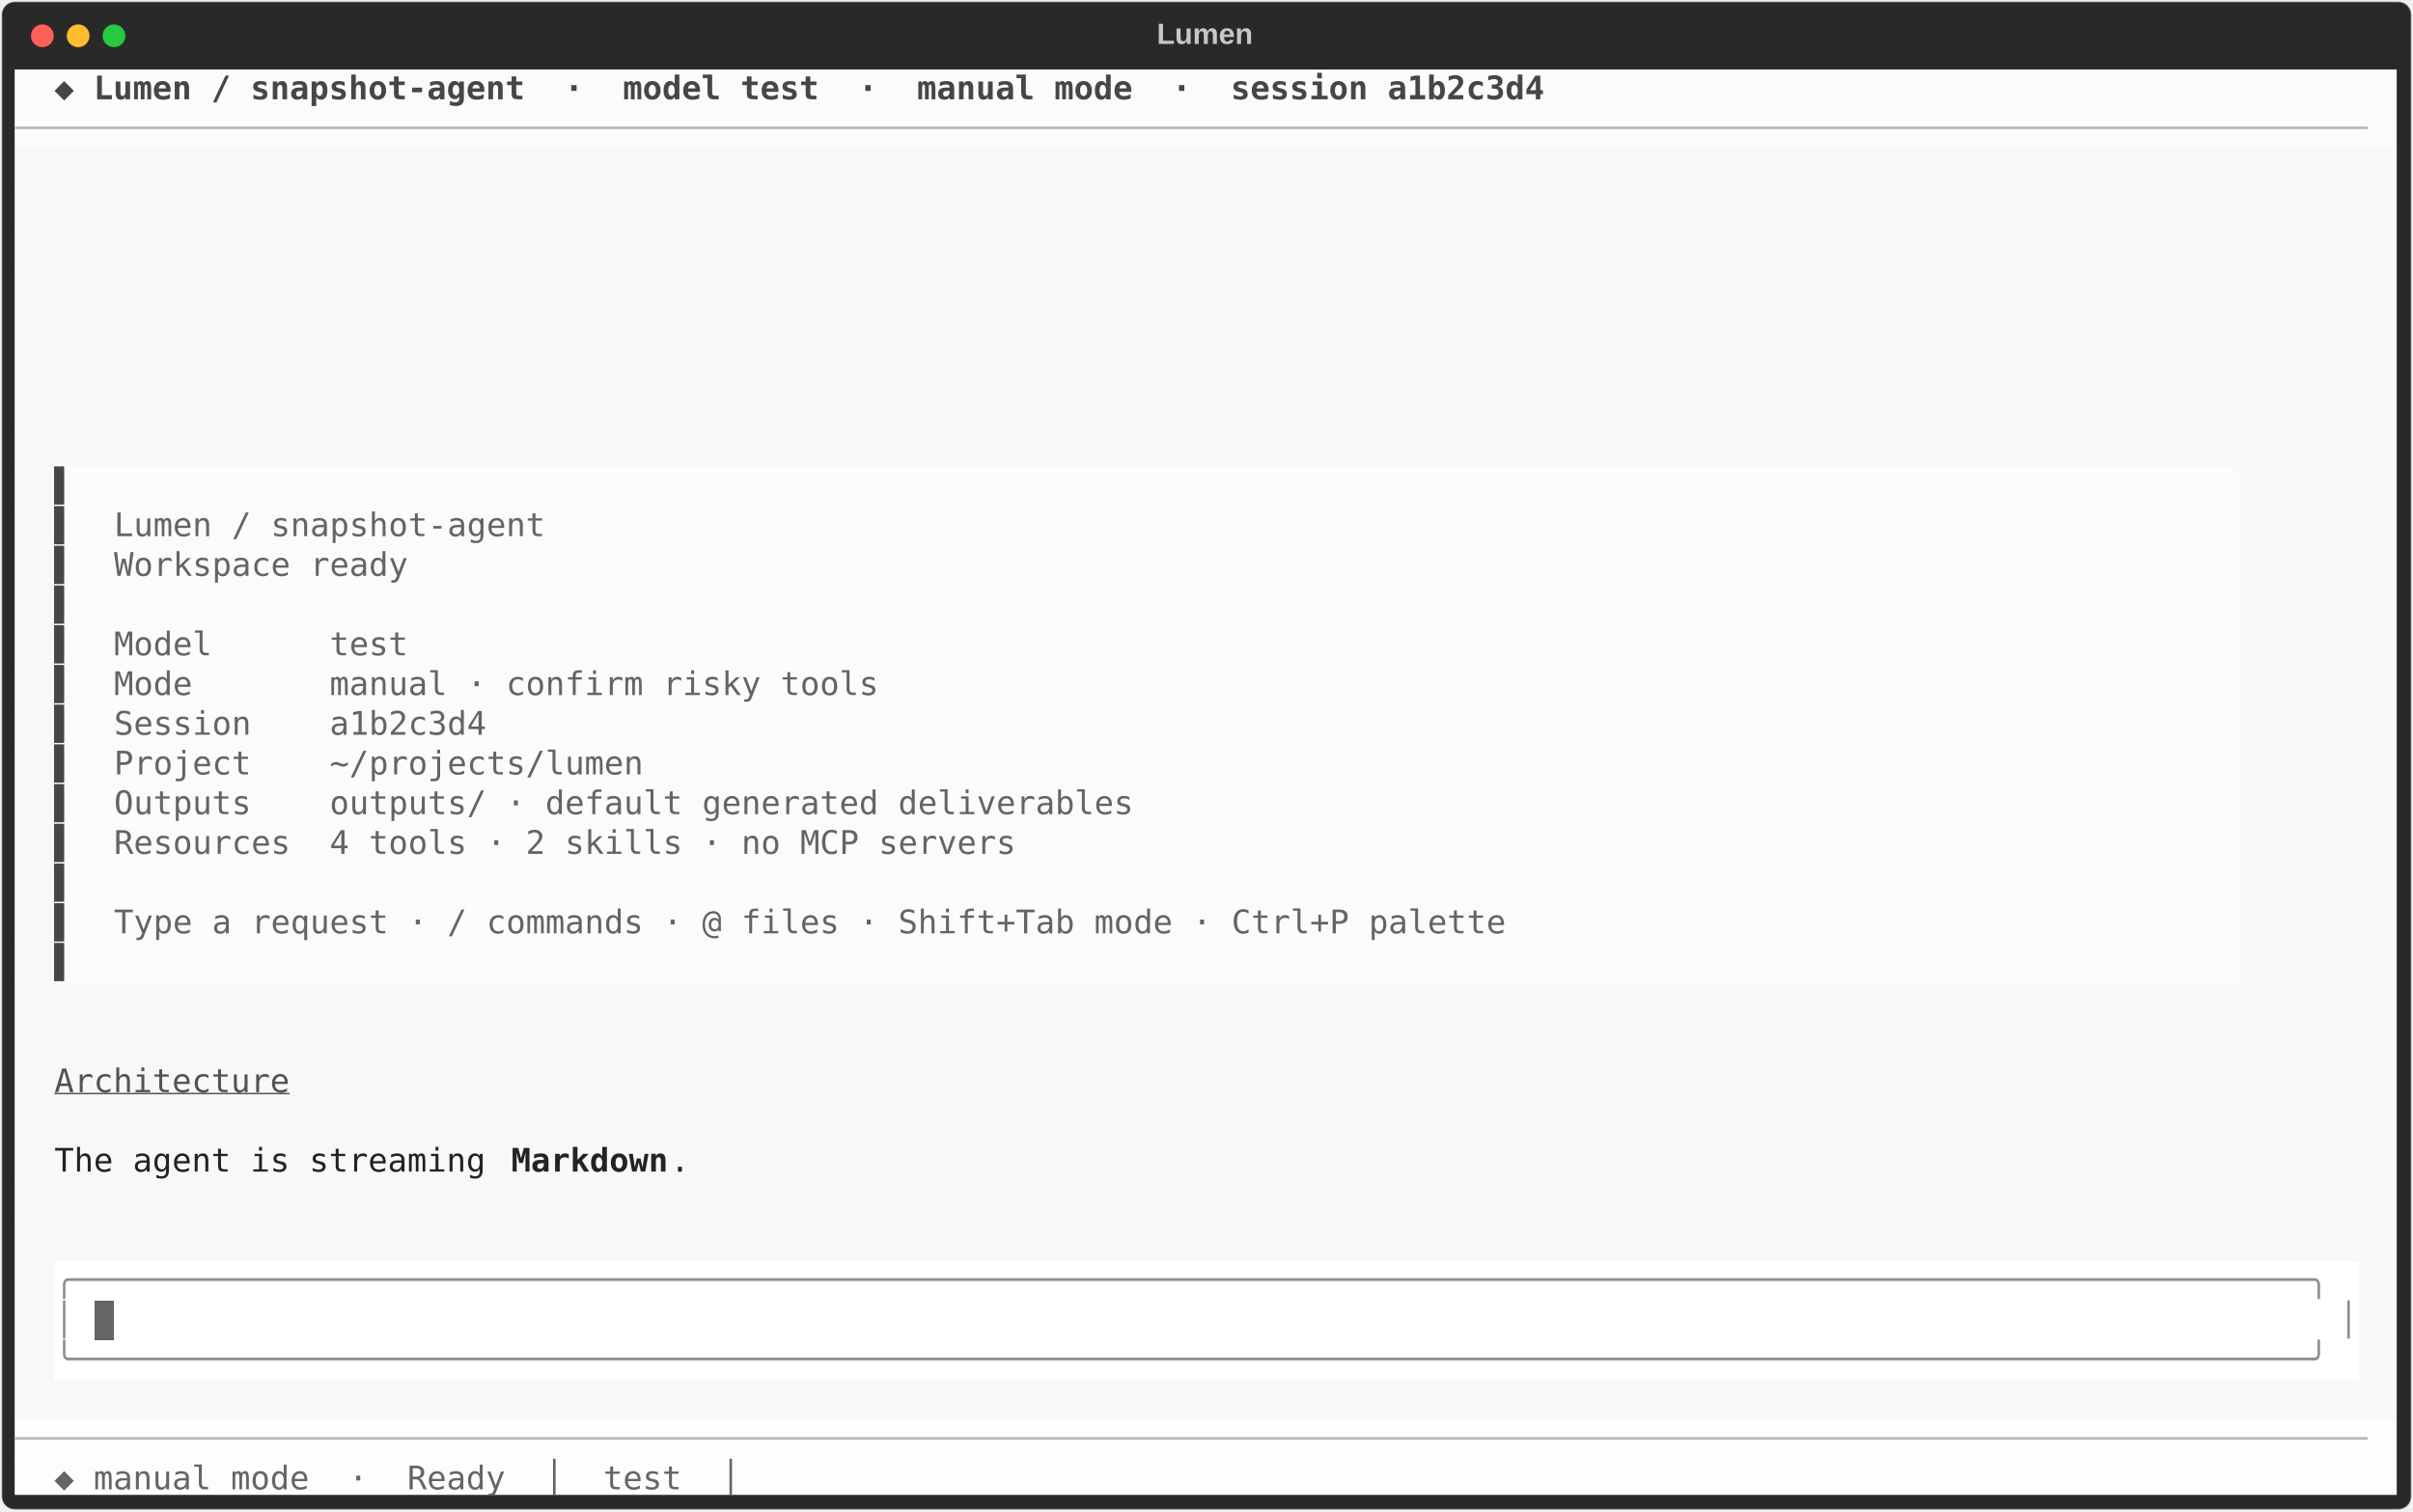
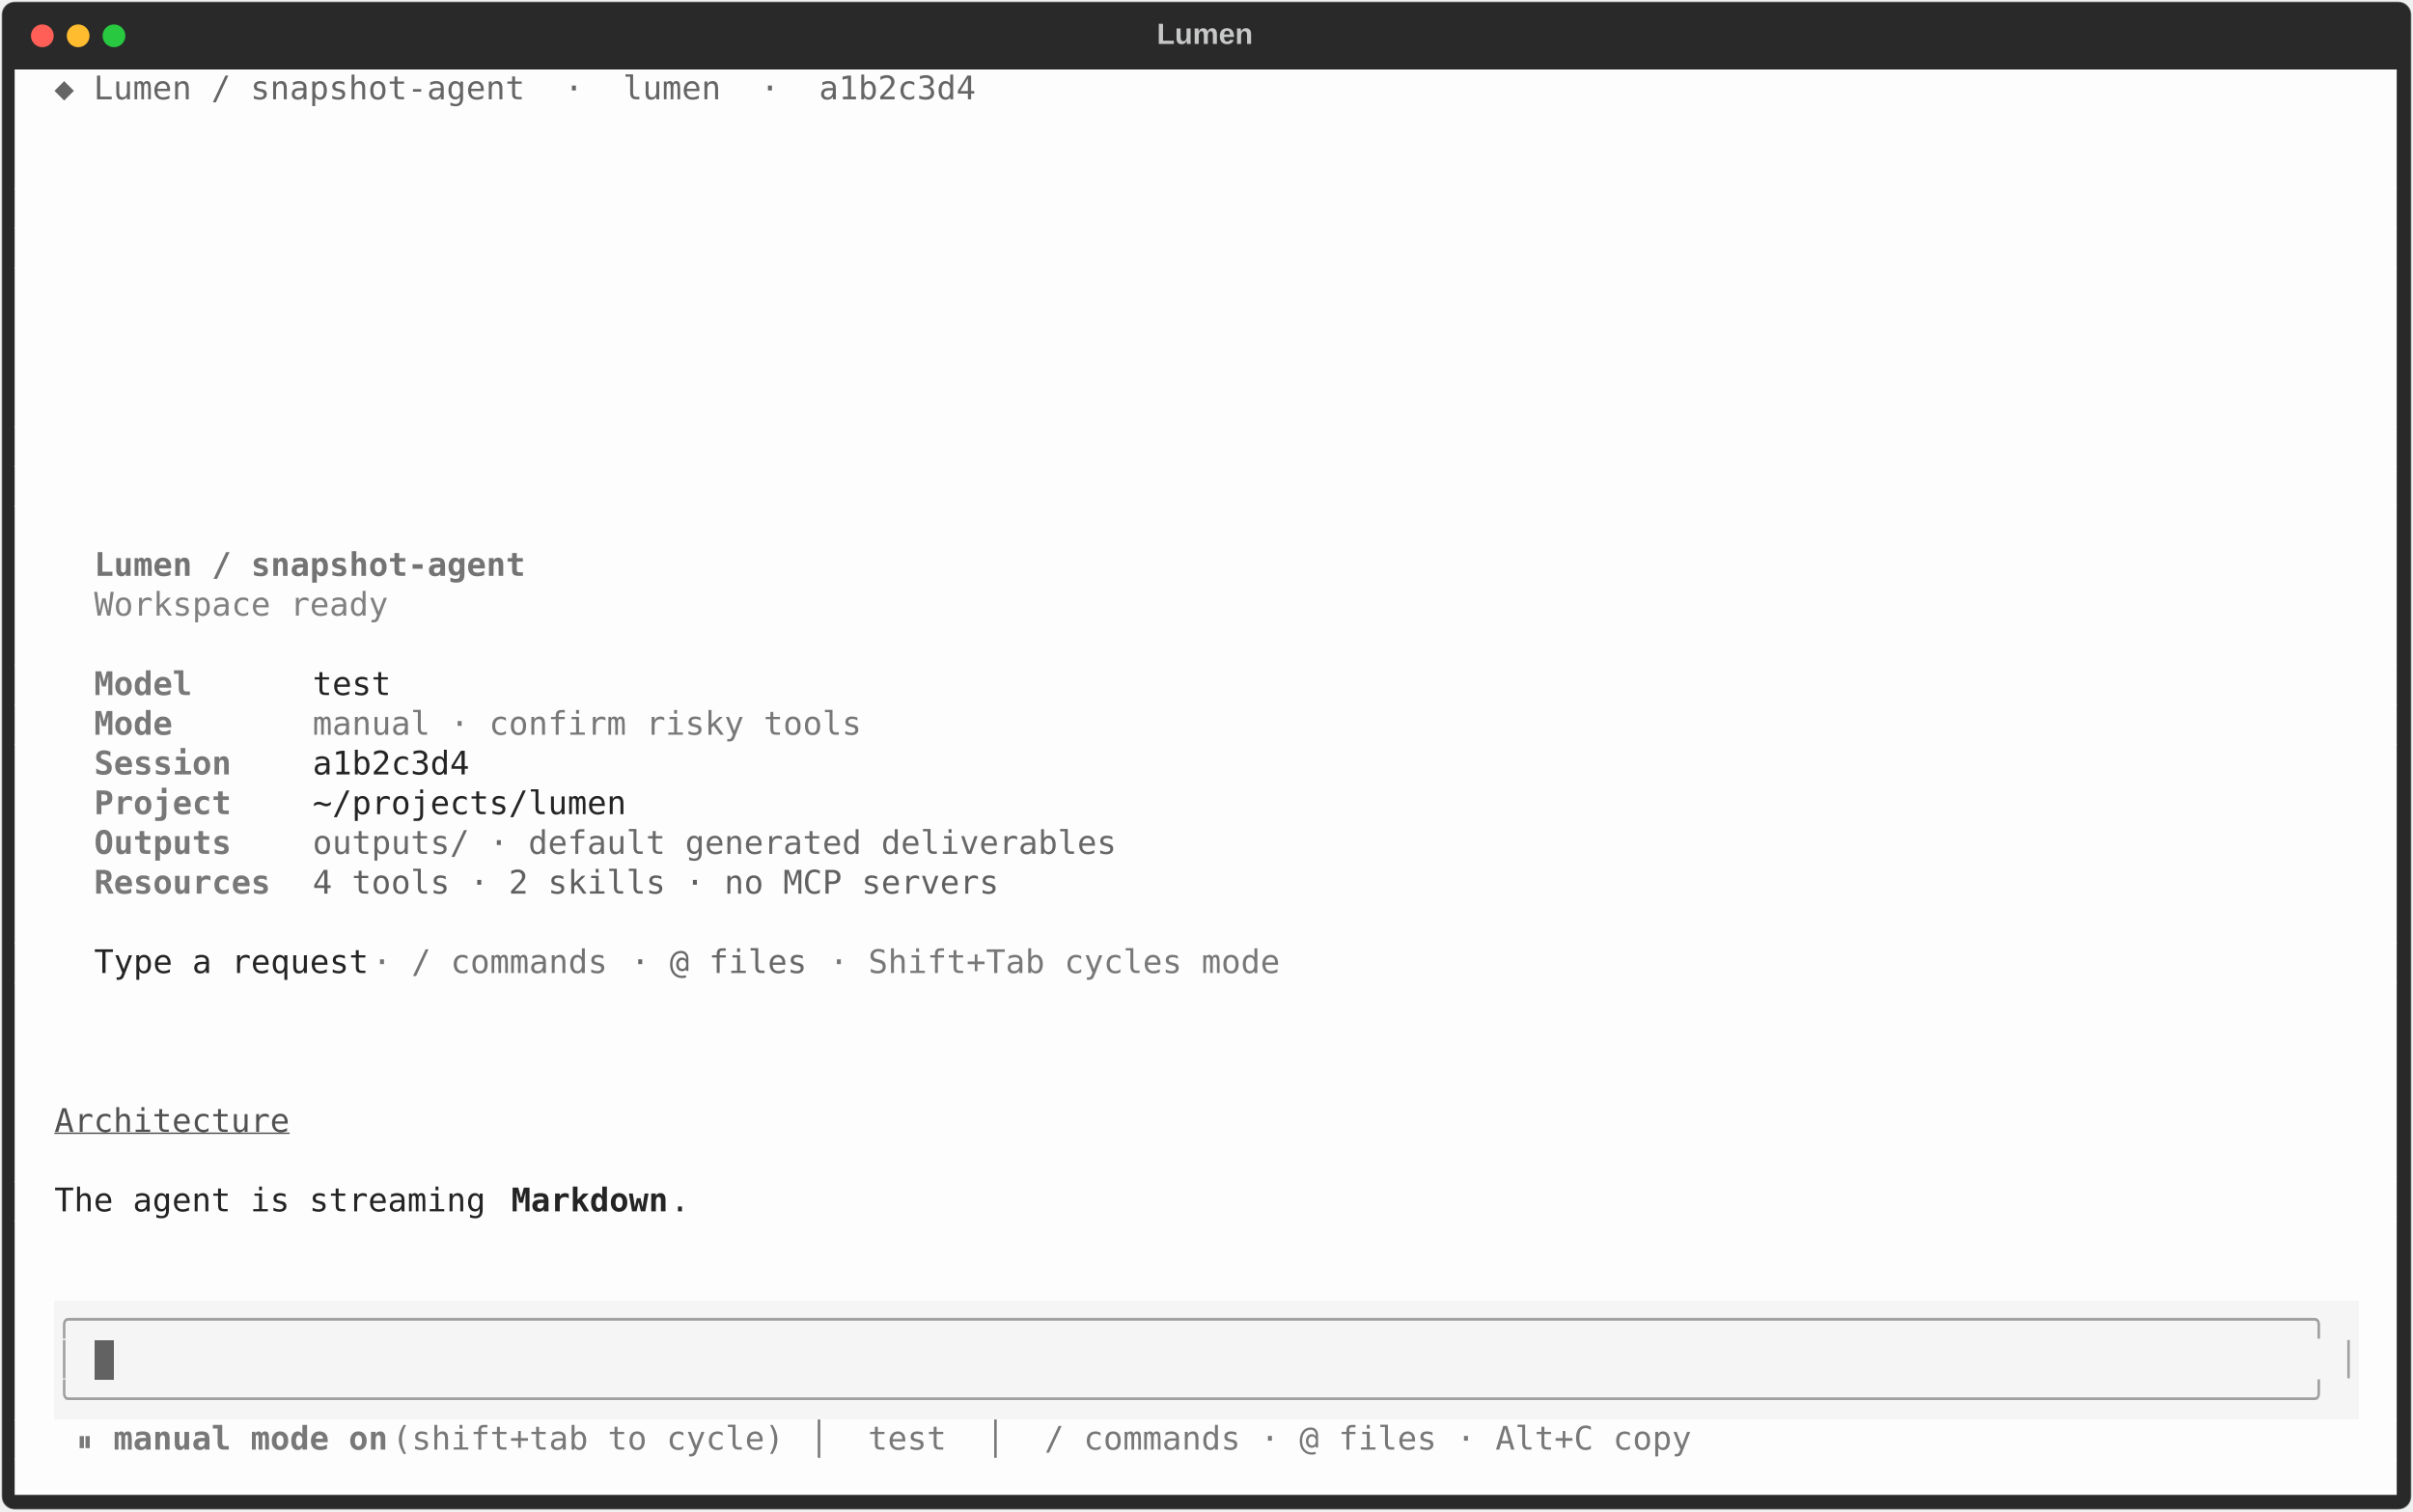
<svg xmlns="http://www.w3.org/2000/svg" class="rich-terminal" viewBox="0 0 1482 928.4">
  <style>

    @font-face {
        font-family: "Fira Code";
        src: local("FiraCode-Regular"),
                url("https://cdnjs.cloudflare.com/ajax/libs/firacode/6.2.0/woff2/FiraCode-Regular.woff2") format("woff2"),
                url("https://cdnjs.cloudflare.com/ajax/libs/firacode/6.2.0/woff/FiraCode-Regular.woff") format("woff");
        font-style: normal;
        font-weight: 400;
    }
    @font-face {
        font-family: "Fira Code";
        src: local("FiraCode-Bold"),
                url("https://cdnjs.cloudflare.com/ajax/libs/firacode/6.2.0/woff2/FiraCode-Bold.woff2") format("woff2"),
                url("https://cdnjs.cloudflare.com/ajax/libs/firacode/6.2.0/woff/FiraCode-Bold.woff") format("woff");
        font-style: bold;
        font-weight: 700;
    }

    .terminal-matrix {
        font-family: Fira Code, monospace;
        font-size: 20px;
        line-height: 24.4px;
        font-variant-east-asian: full-width;
    }

    .terminal-title {
        font-size: 18px;
        font-weight: bold;
        font-family: arial;
    }

    .terminal-r1 { fill: #c5c8c6 }
- .terminal-r2 { fill: #464646;font-weight: bold }
- .terminal-r3 { fill: #b9b9b9 }
- .terminal-r4 { fill: #464646 }
- .terminal-r5 { fill: #646464 }
- .terminal-r6 { fill: #525252;text-decoration: underline; }
- .terminal-r7 { fill: #232323 }
- .terminal-r8 { fill: #232323;font-weight: bold }
- .terminal-r9 { fill: #8d8d8d }
- .terminal-r10 { fill: #efefef }
- .terminal-r11 { fill: #212121 }
- .terminal-r12 { fill: #656565 }
+ .terminal-r2 { fill: #656565 }
+ .terminal-r3 { fill: #737373;font-weight: bold }
+ .terminal-r4 { fill: #808080 }
+ .terminal-r5 { fill: #787878;font-weight: bold }
+ .terminal-r6 { fill: #242424 }
+ .terminal-r7 { fill: #787878 }
+ .terminal-r8 { fill: #686868 }
+ .terminal-r9 { fill: #606060 }
+ .terminal-r10 { fill: #737373 }
+ .terminal-r11 { fill: #525252;text-decoration: underline; }
+ .terminal-r12 { fill: #242424;font-weight: bold }
+ .terminal-r13 { fill: #a0a0a0 }
+ .terminal-r14 { fill: #efefef }
+ .terminal-r15 { fill: #1f1f1f }
    </style>
  <defs>
    <clipPath id="terminal-clip-terminal">
      <rect x="0" y="0" width="1463.0" height="877.4" />
    </clipPath>
    <clipPath id="terminal-line-0">
      <rect x="0" y="1.5" width="1464" height="24.65" />
    </clipPath>
    <clipPath id="terminal-line-1">
      <rect x="0" y="25.9" width="1464" height="24.65" />
    </clipPath>
    <clipPath id="terminal-line-2">
      <rect x="0" y="50.3" width="1464" height="24.65" />
    </clipPath>
    <clipPath id="terminal-line-3">
      <rect x="0" y="74.7" width="1464" height="24.65" />
    </clipPath>
    <clipPath id="terminal-line-4">
      <rect x="0" y="99.1" width="1464" height="24.65" />
    </clipPath>
    <clipPath id="terminal-line-5">
      <rect x="0" y="123.5" width="1464" height="24.65" />
    </clipPath>
    <clipPath id="terminal-line-6">
      <rect x="0" y="147.9" width="1464" height="24.65" />
    </clipPath>
    <clipPath id="terminal-line-7">
      <rect x="0" y="172.3" width="1464" height="24.65" />
    </clipPath>
    <clipPath id="terminal-line-8">
      <rect x="0" y="196.7" width="1464" height="24.65" />
    </clipPath>
    <clipPath id="terminal-line-9">
      <rect x="0" y="221.1" width="1464" height="24.65" />
    </clipPath>
    <clipPath id="terminal-line-10">
      <rect x="0" y="245.5" width="1464" height="24.65" />
    </clipPath>
    <clipPath id="terminal-line-11">
      <rect x="0" y="269.9" width="1464" height="24.65" />
    </clipPath>
    <clipPath id="terminal-line-12">
      <rect x="0" y="294.3" width="1464" height="24.65" />
    </clipPath>
    <clipPath id="terminal-line-13">
      <rect x="0" y="318.7" width="1464" height="24.65" />
    </clipPath>
    <clipPath id="terminal-line-14">
      <rect x="0" y="343.1" width="1464" height="24.65" />
    </clipPath>
    <clipPath id="terminal-line-15">
      <rect x="0" y="367.5" width="1464" height="24.65" />
    </clipPath>
    <clipPath id="terminal-line-16">
      <rect x="0" y="391.9" width="1464" height="24.65" />
    </clipPath>
    <clipPath id="terminal-line-17">
      <rect x="0" y="416.3" width="1464" height="24.65" />
    </clipPath>
    <clipPath id="terminal-line-18">
      <rect x="0" y="440.7" width="1464" height="24.65" />
    </clipPath>
    <clipPath id="terminal-line-19">
      <rect x="0" y="465.1" width="1464" height="24.65" />
    </clipPath>
    <clipPath id="terminal-line-20">
      <rect x="0" y="489.5" width="1464" height="24.65" />
    </clipPath>
    <clipPath id="terminal-line-21">
      <rect x="0" y="513.9" width="1464" height="24.65" />
    </clipPath>
    <clipPath id="terminal-line-22">
      <rect x="0" y="538.3" width="1464" height="24.65" />
    </clipPath>
    <clipPath id="terminal-line-23">
      <rect x="0" y="562.7" width="1464" height="24.65" />
    </clipPath>
    <clipPath id="terminal-line-24">
      <rect x="0" y="587.1" width="1464" height="24.65" />
    </clipPath>
    <clipPath id="terminal-line-25">
      <rect x="0" y="611.5" width="1464" height="24.65" />
    </clipPath>
    <clipPath id="terminal-line-26">
      <rect x="0" y="635.9" width="1464" height="24.65" />
    </clipPath>
    <clipPath id="terminal-line-27">
      <rect x="0" y="660.3" width="1464" height="24.65" />
    </clipPath>
    <clipPath id="terminal-line-28">
      <rect x="0" y="684.7" width="1464" height="24.65" />
    </clipPath>
    <clipPath id="terminal-line-29">
      <rect x="0" y="709.1" width="1464" height="24.65" />
    </clipPath>
    <clipPath id="terminal-line-30">
      <rect x="0" y="733.5" width="1464" height="24.65" />
    </clipPath>
    <clipPath id="terminal-line-31">
      <rect x="0" y="757.9" width="1464" height="24.65" />
    </clipPath>
    <clipPath id="terminal-line-32">
      <rect x="0" y="782.3" width="1464" height="24.65" />
    </clipPath>
    <clipPath id="terminal-line-33">
      <rect x="0" y="806.7" width="1464" height="24.65" />
    </clipPath>
    <clipPath id="terminal-line-34">
      <rect x="0" y="831.1" width="1464" height="24.65" />
    </clipPath>
  </defs>
  <rect fill="#292929" stroke="rgba(255,255,255,0.35)" stroke-width="1" x="1" y="1" width="1480" height="926.4" rx="8" />
  <text class="terminal-title" fill="#c5c8c6" text-anchor="middle" x="740" y="27">Lumen</text>
  <g transform="translate(26,22)">
    <circle cx="0" cy="0" r="7" fill="#ff5f57" />
    <circle cx="22" cy="0" r="7" fill="#febc2e" />
    <circle cx="44" cy="0" r="7" fill="#28c840" />
  </g>
  <g transform="translate(9, 41)" clip-path="url(#terminal-clip-terminal)">
-     <rect fill="#fbfbfb" x="0" y="1.5" width="24.4" height="24.65" shape-rendering="crispEdges" />
-     <rect fill="#fbfbfb" x="24.4" y="1.5" width="927.2" height="24.65" shape-rendering="crispEdges" />
-     <rect fill="#fbfbfb" x="951.6" y="1.5" width="512.4" height="24.65" shape-rendering="crispEdges" />
-     <rect fill="#fbfbfb" x="0" y="25.9" width="1464" height="24.65" shape-rendering="crispEdges" />
-     <rect fill="#f8f8f8" x="0" y="50.3" width="1464" height="24.65" shape-rendering="crispEdges" />
-     <rect fill="#f8f8f8" x="0" y="74.7" width="1464" height="24.65" shape-rendering="crispEdges" />
-     <rect fill="#f8f8f8" x="0" y="99.1" width="1464" height="24.65" shape-rendering="crispEdges" />
-     <rect fill="#f8f8f8" x="0" y="123.5" width="1464" height="24.65" shape-rendering="crispEdges" />
-     <rect fill="#f8f8f8" x="0" y="147.9" width="1464" height="24.65" shape-rendering="crispEdges" />
-     <rect fill="#f8f8f8" x="0" y="172.3" width="1464" height="24.65" shape-rendering="crispEdges" />
-     <rect fill="#f8f8f8" x="0" y="196.7" width="1464" height="24.65" shape-rendering="crispEdges" />
-     <rect fill="#f8f8f8" x="0" y="221.1" width="1464" height="24.65" shape-rendering="crispEdges" />
-     <rect fill="#f8f8f8" x="0" y="245.5" width="24.4" height="24.65" shape-rendering="crispEdges" />
-     <rect fill="#fbfbfb" x="24.4" y="245.5" width="12.2" height="24.65" shape-rendering="crispEdges" />
-     <rect fill="#fbfbfb" x="36.6" y="245.5" width="1329.8" height="24.65" shape-rendering="crispEdges" />
-     <rect fill="#f8f8f8" x="1366.4" y="245.5" width="97.6" height="24.65" shape-rendering="crispEdges" />
-     <rect fill="#f8f8f8" x="0" y="269.9" width="24.4" height="24.65" shape-rendering="crispEdges" />
-     <rect fill="#fbfbfb" x="24.4" y="269.9" width="12.2" height="24.65" shape-rendering="crispEdges" />
-     <rect fill="#fbfbfb" x="36.6" y="269.9" width="24.4" height="24.65" shape-rendering="crispEdges" />
-     <rect fill="#fbfbfb" x="61" y="269.9" width="268.4" height="24.65" shape-rendering="crispEdges" />
-     <rect fill="#fbfbfb" x="329.4" y="269.9" width="1037" height="24.65" shape-rendering="crispEdges" />
-     <rect fill="#f8f8f8" x="1366.4" y="269.9" width="97.6" height="24.65" shape-rendering="crispEdges" />
-     <rect fill="#f8f8f8" x="0" y="294.3" width="24.4" height="24.65" shape-rendering="crispEdges" />
-     <rect fill="#fbfbfb" x="24.4" y="294.3" width="12.2" height="24.65" shape-rendering="crispEdges" />
-     <rect fill="#fbfbfb" x="36.6" y="294.3" width="24.4" height="24.65" shape-rendering="crispEdges" />
-     <rect fill="#fbfbfb" x="61" y="294.3" width="183" height="24.65" shape-rendering="crispEdges" />
-     <rect fill="#fbfbfb" x="244" y="294.3" width="1122.4" height="24.65" shape-rendering="crispEdges" />
-     <rect fill="#f8f8f8" x="1366.4" y="294.3" width="97.6" height="24.65" shape-rendering="crispEdges" />
-     <rect fill="#f8f8f8" x="0" y="318.7" width="24.4" height="24.65" shape-rendering="crispEdges" />
-     <rect fill="#fbfbfb" x="24.4" y="318.7" width="12.2" height="24.65" shape-rendering="crispEdges" />
-     <rect fill="#fbfbfb" x="36.6" y="318.7" width="24.4" height="24.65" shape-rendering="crispEdges" />
-     <rect fill="#fbfbfb" x="61" y="318.7" width="0" height="24.65" shape-rendering="crispEdges" />
-     <rect fill="#fbfbfb" x="61" y="318.7" width="1305.4" height="24.65" shape-rendering="crispEdges" />
-     <rect fill="#f8f8f8" x="1366.4" y="318.7" width="97.6" height="24.65" shape-rendering="crispEdges" />
-     <rect fill="#f8f8f8" x="0" y="343.1" width="24.4" height="24.65" shape-rendering="crispEdges" />
-     <rect fill="#fbfbfb" x="24.4" y="343.1" width="12.2" height="24.65" shape-rendering="crispEdges" />
-     <rect fill="#fbfbfb" x="36.6" y="343.1" width="24.4" height="24.65" shape-rendering="crispEdges" />
-     <rect fill="#fbfbfb" x="61" y="343.1" width="183" height="24.65" shape-rendering="crispEdges" />
-     <rect fill="#fbfbfb" x="244" y="343.1" width="1122.4" height="24.65" shape-rendering="crispEdges" />
-     <rect fill="#f8f8f8" x="1366.4" y="343.1" width="97.6" height="24.65" shape-rendering="crispEdges" />
-     <rect fill="#f8f8f8" x="0" y="367.5" width="24.4" height="24.65" shape-rendering="crispEdges" />
-     <rect fill="#fbfbfb" x="24.4" y="367.5" width="12.2" height="24.65" shape-rendering="crispEdges" />
-     <rect fill="#fbfbfb" x="36.6" y="367.5" width="24.4" height="24.65" shape-rendering="crispEdges" />
-     <rect fill="#fbfbfb" x="61" y="367.5" width="475.8" height="24.65" shape-rendering="crispEdges" />
-     <rect fill="#fbfbfb" x="536.8" y="367.5" width="829.6" height="24.65" shape-rendering="crispEdges" />
-     <rect fill="#f8f8f8" x="1366.4" y="367.5" width="97.6" height="24.65" shape-rendering="crispEdges" />
-     <rect fill="#f8f8f8" x="0" y="391.9" width="24.4" height="24.65" shape-rendering="crispEdges" />
-     <rect fill="#fbfbfb" x="24.4" y="391.9" width="12.2" height="24.65" shape-rendering="crispEdges" />
-     <rect fill="#fbfbfb" x="36.6" y="391.9" width="24.4" height="24.65" shape-rendering="crispEdges" />
-     <rect fill="#fbfbfb" x="61" y="391.9" width="231.8" height="24.65" shape-rendering="crispEdges" />
-     <rect fill="#fbfbfb" x="292.8" y="391.9" width="1073.6" height="24.65" shape-rendering="crispEdges" />
-     <rect fill="#f8f8f8" x="1366.4" y="391.9" width="97.6" height="24.65" shape-rendering="crispEdges" />
-     <rect fill="#f8f8f8" x="0" y="416.3" width="24.4" height="24.65" shape-rendering="crispEdges" />
-     <rect fill="#fbfbfb" x="24.4" y="416.3" width="12.2" height="24.65" shape-rendering="crispEdges" />
-     <rect fill="#fbfbfb" x="36.6" y="416.3" width="24.4" height="24.65" shape-rendering="crispEdges" />
-     <rect fill="#fbfbfb" x="61" y="416.3" width="329.4" height="24.65" shape-rendering="crispEdges" />
-     <rect fill="#fbfbfb" x="390.4" y="416.3" width="976" height="24.65" shape-rendering="crispEdges" />
-     <rect fill="#f8f8f8" x="1366.4" y="416.3" width="97.6" height="24.65" shape-rendering="crispEdges" />
-     <rect fill="#f8f8f8" x="0" y="440.7" width="24.4" height="24.65" shape-rendering="crispEdges" />
-     <rect fill="#fbfbfb" x="24.4" y="440.7" width="12.2" height="24.65" shape-rendering="crispEdges" />
-     <rect fill="#fbfbfb" x="36.6" y="440.7" width="24.4" height="24.65" shape-rendering="crispEdges" />
-     <rect fill="#fbfbfb" x="61" y="440.7" width="634.4" height="24.65" shape-rendering="crispEdges" />
-     <rect fill="#fbfbfb" x="695.4" y="440.7" width="671" height="24.65" shape-rendering="crispEdges" />
-     <rect fill="#f8f8f8" x="1366.4" y="440.7" width="97.6" height="24.65" shape-rendering="crispEdges" />
-     <rect fill="#f8f8f8" x="0" y="465.1" width="24.4" height="24.65" shape-rendering="crispEdges" />
-     <rect fill="#fbfbfb" x="24.4" y="465.1" width="12.2" height="24.65" shape-rendering="crispEdges" />
-     <rect fill="#fbfbfb" x="36.6" y="465.1" width="24.4" height="24.65" shape-rendering="crispEdges" />
-     <rect fill="#fbfbfb" x="61" y="465.1" width="561.2" height="24.65" shape-rendering="crispEdges" />
-     <rect fill="#fbfbfb" x="622.2" y="465.1" width="744.2" height="24.65" shape-rendering="crispEdges" />
-     <rect fill="#f8f8f8" x="1366.4" y="465.1" width="97.6" height="24.65" shape-rendering="crispEdges" />
-     <rect fill="#f8f8f8" x="0" y="489.5" width="24.4" height="24.65" shape-rendering="crispEdges" />
-     <rect fill="#fbfbfb" x="24.4" y="489.5" width="12.2" height="24.65" shape-rendering="crispEdges" />
-     <rect fill="#fbfbfb" x="36.6" y="489.5" width="24.4" height="24.65" shape-rendering="crispEdges" />
-     <rect fill="#fbfbfb" x="61" y="489.5" width="0" height="24.65" shape-rendering="crispEdges" />
-     <rect fill="#fbfbfb" x="61" y="489.5" width="1305.4" height="24.65" shape-rendering="crispEdges" />
-     <rect fill="#f8f8f8" x="1366.4" y="489.5" width="97.6" height="24.65" shape-rendering="crispEdges" />
-     <rect fill="#f8f8f8" x="0" y="513.9" width="24.4" height="24.65" shape-rendering="crispEdges" />
-     <rect fill="#fbfbfb" x="24.4" y="513.9" width="12.2" height="24.65" shape-rendering="crispEdges" />
-     <rect fill="#fbfbfb" x="36.6" y="513.9" width="24.4" height="24.65" shape-rendering="crispEdges" />
-     <rect fill="#fbfbfb" x="61" y="513.9" width="866.2" height="24.65" shape-rendering="crispEdges" />
-     <rect fill="#fbfbfb" x="927.2" y="513.9" width="439.2" height="24.65" shape-rendering="crispEdges" />
-     <rect fill="#f8f8f8" x="1366.4" y="513.9" width="97.6" height="24.65" shape-rendering="crispEdges" />
-     <rect fill="#f8f8f8" x="0" y="538.3" width="24.4" height="24.65" shape-rendering="crispEdges" />
-     <rect fill="#fbfbfb" x="24.4" y="538.3" width="12.2" height="24.65" shape-rendering="crispEdges" />
-     <rect fill="#fbfbfb" x="36.6" y="538.3" width="1329.8" height="24.65" shape-rendering="crispEdges" />
-     <rect fill="#f8f8f8" x="1366.4" y="538.3" width="97.6" height="24.65" shape-rendering="crispEdges" />
-     <rect fill="#f8f8f8" x="0" y="562.7" width="1464" height="24.65" shape-rendering="crispEdges" />
-     <rect fill="#f8f8f8" x="0" y="587.1" width="1464" height="24.65" shape-rendering="crispEdges" />
-     <rect fill="#f8f8f8" x="0" y="611.5" width="24.4" height="24.65" shape-rendering="crispEdges" />
-     <rect fill="#f8f8f8" x="24.4" y="611.5" width="146.4" height="24.65" shape-rendering="crispEdges" />
-     <rect fill="#f8f8f8" x="170.8" y="611.5" width="1220" height="24.65" shape-rendering="crispEdges" />
-     <rect fill="#f8f8f8" x="1390.8" y="611.5" width="73.2" height="24.65" shape-rendering="crispEdges" />
-     <rect fill="#f8f8f8" x="0" y="635.9" width="1464" height="24.65" shape-rendering="crispEdges" />
-     <rect fill="#f8f8f8" x="0" y="660.3" width="24.4" height="24.65" shape-rendering="crispEdges" />
-     <rect fill="#f8f8f8" x="24.4" y="660.3" width="280.6" height="24.65" shape-rendering="crispEdges" />
-     <rect fill="#f8f8f8" x="305" y="660.3" width="97.6" height="24.65" shape-rendering="crispEdges" />
-     <rect fill="#f8f8f8" x="402.6" y="660.3" width="988.2" height="24.65" shape-rendering="crispEdges" />
-     <rect fill="#f8f8f8" x="1390.8" y="660.3" width="73.2" height="24.65" shape-rendering="crispEdges" />
-     <rect fill="#f8f8f8" x="0" y="684.7" width="1464" height="24.65" shape-rendering="crispEdges" />
-     <rect fill="#f8f8f8" x="0" y="709.1" width="1464" height="24.65" shape-rendering="crispEdges" />
-     <rect fill="#f8f8f8" x="0" y="733.5" width="24.4" height="24.65" shape-rendering="crispEdges" />
-     <rect fill="#ffffff" x="24.4" y="733.5" width="1415.2" height="24.65" shape-rendering="crispEdges" />
-     <rect fill="#f8f8f8" x="1439.6" y="733.5" width="24.4" height="24.65" shape-rendering="crispEdges" />
-     <rect fill="#f8f8f8" x="0" y="757.9" width="24.4" height="24.65" shape-rendering="crispEdges" />
-     <rect fill="#ffffff" x="24.4" y="757.9" width="12.2" height="24.65" shape-rendering="crispEdges" />
-     <rect fill="#ffffff" x="36.6" y="757.9" width="12.2" height="24.65" shape-rendering="crispEdges" />
-     <rect fill="#656565" x="48.8" y="757.9" width="12.2" height="24.65" shape-rendering="crispEdges" />
-     <rect fill="#ffffff" x="61" y="757.9" width="1354.2" height="24.65" shape-rendering="crispEdges" />
-     <rect fill="#ffffff" x="1415.2" y="757.9" width="12.2" height="24.65" shape-rendering="crispEdges" />
-     <rect fill="#ffffff" x="1427.4" y="757.9" width="12.2" height="24.65" shape-rendering="crispEdges" />
-     <rect fill="#f8f8f8" x="1439.6" y="757.9" width="24.4" height="24.65" shape-rendering="crispEdges" />
-     <rect fill="#f8f8f8" x="0" y="782.3" width="24.4" height="24.65" shape-rendering="crispEdges" />
-     <rect fill="#ffffff" x="24.4" y="782.3" width="1415.2" height="24.65" shape-rendering="crispEdges" />
-     <rect fill="#f8f8f8" x="1439.6" y="782.3" width="24.4" height="24.65" shape-rendering="crispEdges" />
-     <rect fill="#f8f8f8" x="0" y="806.7" width="1464" height="24.65" shape-rendering="crispEdges" />
-     <rect fill="#fdfdfd" x="0" y="831.1" width="1464" height="24.65" shape-rendering="crispEdges" />
-     <rect fill="#fdfdfd" x="0" y="855.5" width="24.4" height="24.65" shape-rendering="crispEdges" />
-     <rect fill="#fdfdfd" x="24.4" y="855.5" width="427" height="24.65" shape-rendering="crispEdges" />
-     <rect fill="#fdfdfd" x="451.4" y="855.5" width="1012.6" height="24.65" shape-rendering="crispEdges" />
+     <rect fill="#fdfdfd" x="0" y="1.5" width="24.4" height="24.65" shape-rendering="crispEdges" />
+     <rect fill="#fdfdfd" x="24.4" y="1.5" width="573.4" height="24.65" shape-rendering="crispEdges" />
+     <rect fill="#fdfdfd" x="597.8" y="1.5" width="866.2" height="24.65" shape-rendering="crispEdges" />
+     <rect fill="#fdfdfd" x="0" y="25.9" width="1464" height="24.65" shape-rendering="crispEdges" />
+     <rect fill="#fdfdfd" x="0" y="50.3" width="1464" height="24.65" shape-rendering="crispEdges" />
+     <rect fill="#fdfdfd" x="0" y="74.7" width="1464" height="24.65" shape-rendering="crispEdges" />
+     <rect fill="#fdfdfd" x="0" y="99.1" width="1464" height="24.65" shape-rendering="crispEdges" />
+     <rect fill="#fdfdfd" x="0" y="123.5" width="1464" height="24.65" shape-rendering="crispEdges" />
+     <rect fill="#fdfdfd" x="0" y="147.9" width="1464" height="24.65" shape-rendering="crispEdges" />
+     <rect fill="#fdfdfd" x="0" y="172.3" width="1464" height="24.65" shape-rendering="crispEdges" />
+     <rect fill="#fdfdfd" x="0" y="196.7" width="1464" height="24.65" shape-rendering="crispEdges" />
+     <rect fill="#fdfdfd" x="0" y="221.1" width="1464" height="24.65" shape-rendering="crispEdges" />
+     <rect fill="#fdfdfd" x="0" y="245.5" width="1464" height="24.65" shape-rendering="crispEdges" />
+     <rect fill="#fdfdfd" x="0" y="269.9" width="1464" height="24.65" shape-rendering="crispEdges" />
+     <rect fill="#fdfdfd" x="0" y="294.3" width="48.8" height="24.65" shape-rendering="crispEdges" />
+     <rect fill="#fdfdfd" x="48.8" y="294.3" width="268.4" height="24.65" shape-rendering="crispEdges" />
+     <rect fill="#fdfdfd" x="317.2" y="294.3" width="1146.8" height="24.65" shape-rendering="crispEdges" />
+     <rect fill="#fdfdfd" x="0" y="318.7" width="48.8" height="24.65" shape-rendering="crispEdges" />
+     <rect fill="#fdfdfd" x="48.8" y="318.7" width="183" height="24.65" shape-rendering="crispEdges" />
+     <rect fill="#fdfdfd" x="231.8" y="318.7" width="1232.2" height="24.65" shape-rendering="crispEdges" />
+     <rect fill="#fdfdfd" x="0" y="343.1" width="48.8" height="24.65" shape-rendering="crispEdges" />
+     <rect fill="#fdfdfd" x="48.8" y="343.1" width="0" height="24.65" shape-rendering="crispEdges" />
+     <rect fill="#fdfdfd" x="48.8" y="343.1" width="1415.2" height="24.65" shape-rendering="crispEdges" />
+     <rect fill="#fdfdfd" x="0" y="367.5" width="48.8" height="24.65" shape-rendering="crispEdges" />
+     <rect fill="#fdfdfd" x="48.8" y="367.5" width="134.2" height="24.65" shape-rendering="crispEdges" />
+     <rect fill="#fdfdfd" x="183" y="367.5" width="48.8" height="24.65" shape-rendering="crispEdges" />
+     <rect fill="#fdfdfd" x="231.8" y="367.5" width="1232.2" height="24.65" shape-rendering="crispEdges" />
+     <rect fill="#fdfdfd" x="0" y="391.9" width="48.8" height="24.65" shape-rendering="crispEdges" />
+     <rect fill="#fdfdfd" x="48.8" y="391.9" width="134.2" height="24.65" shape-rendering="crispEdges" />
+     <rect fill="#fdfdfd" x="183" y="391.9" width="341.6" height="24.65" shape-rendering="crispEdges" />
+     <rect fill="#fdfdfd" x="524.6" y="391.9" width="939.4" height="24.65" shape-rendering="crispEdges" />
+     <rect fill="#fdfdfd" x="0" y="416.3" width="48.8" height="24.65" shape-rendering="crispEdges" />
+     <rect fill="#fdfdfd" x="48.8" y="416.3" width="134.2" height="24.65" shape-rendering="crispEdges" />
+     <rect fill="#fdfdfd" x="183" y="416.3" width="97.6" height="24.65" shape-rendering="crispEdges" />
+     <rect fill="#fdfdfd" x="280.6" y="416.3" width="1183.4" height="24.65" shape-rendering="crispEdges" />
+     <rect fill="#fdfdfd" x="0" y="440.7" width="48.8" height="24.65" shape-rendering="crispEdges" />
+     <rect fill="#fdfdfd" x="48.8" y="440.7" width="134.2" height="24.65" shape-rendering="crispEdges" />
+     <rect fill="#fdfdfd" x="183" y="440.7" width="195.2" height="24.65" shape-rendering="crispEdges" />
+     <rect fill="#fdfdfd" x="378.2" y="440.7" width="1085.8" height="24.65" shape-rendering="crispEdges" />
+     <rect fill="#fdfdfd" x="0" y="465.1" width="48.8" height="24.65" shape-rendering="crispEdges" />
+     <rect fill="#fdfdfd" x="48.8" y="465.1" width="134.2" height="24.65" shape-rendering="crispEdges" />
+     <rect fill="#fdfdfd" x="183" y="465.1" width="500.2" height="24.65" shape-rendering="crispEdges" />
+     <rect fill="#fdfdfd" x="683.2" y="465.1" width="780.8" height="24.65" shape-rendering="crispEdges" />
+     <rect fill="#fdfdfd" x="0" y="489.5" width="48.8" height="24.65" shape-rendering="crispEdges" />
+     <rect fill="#fdfdfd" x="48.8" y="489.5" width="134.2" height="24.65" shape-rendering="crispEdges" />
+     <rect fill="#fdfdfd" x="183" y="489.5" width="427" height="24.65" shape-rendering="crispEdges" />
+     <rect fill="#fdfdfd" x="610" y="489.5" width="854" height="24.65" shape-rendering="crispEdges" />
+     <rect fill="#fdfdfd" x="0" y="513.9" width="48.8" height="24.65" shape-rendering="crispEdges" />
+     <rect fill="#fdfdfd" x="48.8" y="513.9" width="0" height="24.65" shape-rendering="crispEdges" />
+     <rect fill="#fdfdfd" x="48.8" y="513.9" width="1415.2" height="24.65" shape-rendering="crispEdges" />
+     <rect fill="#fdfdfd" x="0" y="538.3" width="48.8" height="24.65" shape-rendering="crispEdges" />
+     <rect fill="#fdfdfd" x="48.8" y="538.3" width="170.8" height="24.65" shape-rendering="crispEdges" />
+     <rect fill="#fdfdfd" x="219.6" y="538.3" width="158.6" height="24.65" shape-rendering="crispEdges" />
+     <rect fill="#fdfdfd" x="378.2" y="538.3" width="122" height="24.65" shape-rendering="crispEdges" />
+     <rect fill="#fdfdfd" x="500.2" y="538.3" width="292.8" height="24.65" shape-rendering="crispEdges" />
+     <rect fill="#fdfdfd" x="793" y="538.3" width="671" height="24.65" shape-rendering="crispEdges" />
+     <rect fill="#fdfdfd" x="0" y="562.7" width="1464" height="24.65" shape-rendering="crispEdges" />
+     <rect fill="#fdfdfd" x="0" y="587.1" width="1464" height="24.65" shape-rendering="crispEdges" />
+     <rect fill="#fdfdfd" x="0" y="611.5" width="1464" height="24.65" shape-rendering="crispEdges" />
+     <rect fill="#fdfdfd" x="0" y="635.9" width="24.4" height="24.65" shape-rendering="crispEdges" />
+     <rect fill="#fdfdfd" x="24.4" y="635.9" width="146.4" height="24.65" shape-rendering="crispEdges" />
+     <rect fill="#fdfdfd" x="170.8" y="635.9" width="1220" height="24.65" shape-rendering="crispEdges" />
+     <rect fill="#fdfdfd" x="1390.8" y="635.9" width="73.2" height="24.65" shape-rendering="crispEdges" />
+     <rect fill="#fdfdfd" x="0" y="660.3" width="1464" height="24.65" shape-rendering="crispEdges" />
+     <rect fill="#fdfdfd" x="0" y="684.7" width="24.4" height="24.65" shape-rendering="crispEdges" />
+     <rect fill="#fdfdfd" x="24.4" y="684.7" width="280.6" height="24.65" shape-rendering="crispEdges" />
+     <rect fill="#fdfdfd" x="305" y="684.7" width="97.6" height="24.65" shape-rendering="crispEdges" />
+     <rect fill="#fdfdfd" x="402.6" y="684.7" width="988.2" height="24.65" shape-rendering="crispEdges" />
+     <rect fill="#fdfdfd" x="1390.8" y="684.7" width="73.2" height="24.65" shape-rendering="crispEdges" />
+     <rect fill="#fdfdfd" x="0" y="709.1" width="1464" height="24.65" shape-rendering="crispEdges" />
+     <rect fill="#fdfdfd" x="0" y="733.5" width="1464" height="24.65" shape-rendering="crispEdges" />
+     <rect fill="#fdfdfd" x="0" y="757.9" width="24.4" height="24.65" shape-rendering="crispEdges" />
+     <rect fill="#f5f5f5" x="24.4" y="757.9" width="1415.2" height="24.65" shape-rendering="crispEdges" />
+     <rect fill="#fdfdfd" x="1439.6" y="757.9" width="24.4" height="24.65" shape-rendering="crispEdges" />
+     <rect fill="#fdfdfd" x="0" y="782.3" width="24.4" height="24.65" shape-rendering="crispEdges" />
+     <rect fill="#f5f5f5" x="24.4" y="782.3" width="12.2" height="24.65" shape-rendering="crispEdges" />
+     <rect fill="#f5f5f5" x="36.6" y="782.3" width="12.2" height="24.65" shape-rendering="crispEdges" />
+     <rect fill="#626262" x="48.8" y="782.3" width="12.2" height="24.65" shape-rendering="crispEdges" />
+     <rect fill="#f5f5f5" x="61" y="782.3" width="1354.2" height="24.65" shape-rendering="crispEdges" />
+     <rect fill="#f5f5f5" x="1415.2" y="782.3" width="12.2" height="24.65" shape-rendering="crispEdges" />
+     <rect fill="#f5f5f5" x="1427.4" y="782.3" width="12.2" height="24.65" shape-rendering="crispEdges" />
+     <rect fill="#fdfdfd" x="1439.6" y="782.3" width="24.4" height="24.65" shape-rendering="crispEdges" />
+     <rect fill="#fdfdfd" x="0" y="806.7" width="24.4" height="24.65" shape-rendering="crispEdges" />
+     <rect fill="#f5f5f5" x="24.4" y="806.7" width="1415.2" height="24.65" shape-rendering="crispEdges" />
+     <rect fill="#fdfdfd" x="1439.6" y="806.7" width="24.4" height="24.65" shape-rendering="crispEdges" />
+     <rect fill="#fdfdfd" x="0" y="831.1" width="36.6" height="24.65" shape-rendering="crispEdges" />
+     <rect fill="#fdfdfd" x="36.6" y="831.1" width="195.2" height="24.65" shape-rendering="crispEdges" />
+     <rect fill="#fdfdfd" x="231.8" y="831.1" width="256.2" height="24.65" shape-rendering="crispEdges" />
+     <rect fill="#fdfdfd" x="488" y="831.1" width="573.4" height="24.65" shape-rendering="crispEdges" />
+     <rect fill="#fdfdfd" x="1061.4" y="831.1" width="402.6" height="24.65" shape-rendering="crispEdges" />
+     <rect fill="#fdfdfd" x="0" y="855.5" width="1464" height="24.65" shape-rendering="crispEdges" />
    <g class="terminal-matrix">
-       <text class="terminal-r2" x="24.4" y="20" textLength="927.2" clip-path="url(#terminal-line-0)">◆ Lumen / snapshot-agent  ·  model test  ·  manual mode  ·  session a1b2c3d4</text>
+       <text class="terminal-r2" x="24.4" y="20" textLength="573.4" clip-path="url(#terminal-line-0)">◆ Lumen / snapshot-agent  ·  lumen  ·  a1b2c3d4</text>
      <text class="terminal-r1" x="1464" y="20" textLength="12.2" clip-path="url(#terminal-line-0)">
</text>
-       <text class="terminal-r3" x="0" y="44.4" textLength="1464" clip-path="url(#terminal-line-1)">────────────────────────────────────────────────────────────────────────────────────────────────────────────────────────</text>
      <text class="terminal-r1" x="1464" y="44.4" textLength="12.2" clip-path="url(#terminal-line-1)">
</text>
      <text class="terminal-r1" x="1464" y="68.8" textLength="12.2" clip-path="url(#terminal-line-2)">
</text>
      <text class="terminal-r1" x="1464" y="93.2" textLength="12.2" clip-path="url(#terminal-line-3)">
</text>
      <text class="terminal-r1" x="1464" y="117.6" textLength="12.2" clip-path="url(#terminal-line-4)">
</text>
      <text class="terminal-r1" x="1464" y="142" textLength="12.2" clip-path="url(#terminal-line-5)">
</text>
      <text class="terminal-r1" x="1464" y="166.4" textLength="12.2" clip-path="url(#terminal-line-6)">
</text>
      <text class="terminal-r1" x="1464" y="190.8" textLength="12.2" clip-path="url(#terminal-line-7)">
</text>
      <text class="terminal-r1" x="1464" y="215.2" textLength="12.2" clip-path="url(#terminal-line-8)">
</text>
      <text class="terminal-r1" x="1464" y="239.6" textLength="12.2" clip-path="url(#terminal-line-9)">
</text>
-       <text class="terminal-r4" x="24.4" y="264" textLength="12.2" clip-path="url(#terminal-line-10)">▌</text>
      <text class="terminal-r1" x="1464" y="264" textLength="12.2" clip-path="url(#terminal-line-10)">
</text>
-       <text class="terminal-r4" x="24.4" y="288.4" textLength="12.2" clip-path="url(#terminal-line-11)">▌</text>
-       <text class="terminal-r5" x="61" y="288.4" textLength="268.4" clip-path="url(#terminal-line-11)">Lumen / snapshot-agent</text>
      <text class="terminal-r1" x="1464" y="288.4" textLength="12.2" clip-path="url(#terminal-line-11)">
</text>
-       <text class="terminal-r4" x="24.4" y="312.8" textLength="12.2" clip-path="url(#terminal-line-12)">▌</text>
-       <text class="terminal-r5" x="61" y="312.8" textLength="183" clip-path="url(#terminal-line-12)">Workspace ready</text>
+       <text class="terminal-r3" x="48.8" y="312.8" textLength="268.4" clip-path="url(#terminal-line-12)">Lumen / snapshot-agent</text>
      <text class="terminal-r1" x="1464" y="312.8" textLength="12.2" clip-path="url(#terminal-line-12)">
</text>
-       <text class="terminal-r4" x="24.4" y="337.2" textLength="12.2" clip-path="url(#terminal-line-13)">▌</text>
+       <text class="terminal-r4" x="48.8" y="337.2" textLength="183" clip-path="url(#terminal-line-13)">Workspace ready</text>
      <text class="terminal-r1" x="1464" y="337.2" textLength="12.2" clip-path="url(#terminal-line-13)">
</text>
-       <text class="terminal-r4" x="24.4" y="361.6" textLength="12.2" clip-path="url(#terminal-line-14)">▌</text>
-       <text class="terminal-r5" x="61" y="361.6" textLength="183" clip-path="url(#terminal-line-14)">Model      test</text>
      <text class="terminal-r1" x="1464" y="361.6" textLength="12.2" clip-path="url(#terminal-line-14)">
</text>
-       <text class="terminal-r4" x="24.4" y="386" textLength="12.2" clip-path="url(#terminal-line-15)">▌</text>
-       <text class="terminal-r5" x="61" y="386" textLength="475.8" clip-path="url(#terminal-line-15)">Mode       manual · confirm risky tools</text>
+       <text class="terminal-r5" x="48.8" y="386" textLength="134.2" clip-path="url(#terminal-line-15)">Model      </text>
+       <text class="terminal-r6" x="183" y="386" textLength="48.8" clip-path="url(#terminal-line-15)">test</text>
      <text class="terminal-r1" x="1464" y="386" textLength="12.2" clip-path="url(#terminal-line-15)">
</text>
-       <text class="terminal-r4" x="24.4" y="410.4" textLength="12.2" clip-path="url(#terminal-line-16)">▌</text>
-       <text class="terminal-r5" x="61" y="410.4" textLength="231.8" clip-path="url(#terminal-line-16)">Session    a1b2c3d4</text>
+       <text class="terminal-r5" x="48.8" y="410.4" textLength="134.2" clip-path="url(#terminal-line-16)">Mode       </text>
+       <text class="terminal-r7" x="183" y="410.4" textLength="341.6" clip-path="url(#terminal-line-16)">manual · confirm risky tools</text>
      <text class="terminal-r1" x="1464" y="410.4" textLength="12.2" clip-path="url(#terminal-line-16)">
</text>
-       <text class="terminal-r4" x="24.4" y="434.8" textLength="12.2" clip-path="url(#terminal-line-17)">▌</text>
-       <text class="terminal-r5" x="61" y="434.8" textLength="329.4" clip-path="url(#terminal-line-17)">Project    ~/projects/lumen</text>
+       <text class="terminal-r5" x="48.8" y="434.8" textLength="134.2" clip-path="url(#terminal-line-17)">Session    </text>
+       <text class="terminal-r6" x="183" y="434.8" textLength="97.6" clip-path="url(#terminal-line-17)">a1b2c3d4</text>
      <text class="terminal-r1" x="1464" y="434.8" textLength="12.2" clip-path="url(#terminal-line-17)">
</text>
-       <text class="terminal-r4" x="24.4" y="459.2" textLength="12.2" clip-path="url(#terminal-line-18)">▌</text>
-       <text class="terminal-r5" x="61" y="459.2" textLength="634.4" clip-path="url(#terminal-line-18)">Outputs    outputs/ · default generated deliverables</text>
+       <text class="terminal-r5" x="48.8" y="459.2" textLength="134.2" clip-path="url(#terminal-line-18)">Project    </text>
+       <text class="terminal-r6" x="183" y="459.2" textLength="195.2" clip-path="url(#terminal-line-18)">~/projects/lumen</text>
      <text class="terminal-r1" x="1464" y="459.2" textLength="12.2" clip-path="url(#terminal-line-18)">
</text>
-       <text class="terminal-r4" x="24.4" y="483.6" textLength="12.2" clip-path="url(#terminal-line-19)">▌</text>
-       <text class="terminal-r5" x="61" y="483.6" textLength="561.2" clip-path="url(#terminal-line-19)">Resources  4 tools · 2 skills · no MCP servers</text>
+       <text class="terminal-r5" x="48.8" y="483.6" textLength="134.2" clip-path="url(#terminal-line-19)">Outputs    </text>
+       <text class="terminal-r8" x="183" y="483.6" textLength="500.2" clip-path="url(#terminal-line-19)">outputs/ · default generated deliverables</text>
      <text class="terminal-r1" x="1464" y="483.6" textLength="12.2" clip-path="url(#terminal-line-19)">
</text>
-       <text class="terminal-r4" x="24.4" y="508" textLength="12.2" clip-path="url(#terminal-line-20)">▌</text>
+       <text class="terminal-r5" x="48.8" y="508" textLength="134.2" clip-path="url(#terminal-line-20)">Resources  </text>
+       <text class="terminal-r9" x="183" y="508" textLength="427" clip-path="url(#terminal-line-20)">4 tools · 2 skills · no MCP servers</text>
      <text class="terminal-r1" x="1464" y="508" textLength="12.2" clip-path="url(#terminal-line-20)">
</text>
-       <text class="terminal-r4" x="24.4" y="532.4" textLength="12.2" clip-path="url(#terminal-line-21)">▌</text>
-       <text class="terminal-r5" x="61" y="532.4" textLength="866.2" clip-path="url(#terminal-line-21)">Type a request · / commands · @ files · Shift+Tab mode · Ctrl+P palette</text>
      <text class="terminal-r1" x="1464" y="532.4" textLength="12.2" clip-path="url(#terminal-line-21)">
</text>
-       <text class="terminal-r4" x="24.4" y="556.8" textLength="12.2" clip-path="url(#terminal-line-22)">▌</text>
+       <text class="terminal-r6" x="48.8" y="556.8" textLength="170.8" clip-path="url(#terminal-line-22)">Type a request</text>
+       <text class="terminal-r10" x="219.6" y="556.8" textLength="158.6" clip-path="url(#terminal-line-22)"> · / commands</text>
+       <text class="terminal-r8" x="378.2" y="556.8" textLength="122" clip-path="url(#terminal-line-22)"> · @ files</text>
+       <text class="terminal-r7" x="500.2" y="556.8" textLength="292.8" clip-path="url(#terminal-line-22)"> · Shift+Tab cycles mode</text>
      <text class="terminal-r1" x="1464" y="556.8" textLength="12.2" clip-path="url(#terminal-line-22)">
</text>
      <text class="terminal-r1" x="1464" y="581.2" textLength="12.2" clip-path="url(#terminal-line-23)">
</text>
      <text class="terminal-r1" x="1464" y="605.6" textLength="12.2" clip-path="url(#terminal-line-24)">
</text>
-       <text class="terminal-r6" x="24.4" y="630" textLength="146.4" clip-path="url(#terminal-line-25)">Architecture</text>
      <text class="terminal-r1" x="1464" y="630" textLength="12.2" clip-path="url(#terminal-line-25)">
</text>
+       <text class="terminal-r11" x="24.4" y="654.4" textLength="146.4" clip-path="url(#terminal-line-26)">Architecture</text>
      <text class="terminal-r1" x="1464" y="654.4" textLength="12.2" clip-path="url(#terminal-line-26)">
</text>
-       <text class="terminal-r7" x="24.4" y="678.8" textLength="280.6" clip-path="url(#terminal-line-27)">The agent is streaming </text>
-       <text class="terminal-r8" x="305" y="678.8" textLength="97.6" clip-path="url(#terminal-line-27)">Markdown</text>
-       <text class="terminal-r7" x="402.6" y="678.8" textLength="988.2" clip-path="url(#terminal-line-27)">.                                                                                </text>
      <text class="terminal-r1" x="1464" y="678.8" textLength="12.2" clip-path="url(#terminal-line-27)">
</text>
+       <text class="terminal-r6" x="24.4" y="703.2" textLength="280.6" clip-path="url(#terminal-line-28)">The agent is streaming </text>
+       <text class="terminal-r12" x="305" y="703.2" textLength="97.6" clip-path="url(#terminal-line-28)">Markdown</text>
+       <text class="terminal-r6" x="402.6" y="703.2" textLength="988.2" clip-path="url(#terminal-line-28)">.                                                                                </text>
      <text class="terminal-r1" x="1464" y="703.2" textLength="12.2" clip-path="url(#terminal-line-28)">
</text>
      <text class="terminal-r1" x="1464" y="727.6" textLength="12.2" clip-path="url(#terminal-line-29)">
</text>
-       <text class="terminal-r9" x="24.4" y="752" textLength="1415.2" clip-path="url(#terminal-line-30)">╭──────────────────────────────────────────────────────────────────────────────────────────────────────────────────╮</text>
      <text class="terminal-r1" x="1464" y="752" textLength="12.2" clip-path="url(#terminal-line-30)">
</text>
-       <text class="terminal-r9" x="24.4" y="776.4" textLength="12.2" clip-path="url(#terminal-line-31)">│</text>
-       <text class="terminal-r9" x="1427.4" y="776.4" textLength="12.2" clip-path="url(#terminal-line-31)">│</text>
+       <text class="terminal-r13" x="24.4" y="776.4" textLength="1415.2" clip-path="url(#terminal-line-31)">╭──────────────────────────────────────────────────────────────────────────────────────────────────────────────────╮</text>
      <text class="terminal-r1" x="1464" y="776.4" textLength="12.2" clip-path="url(#terminal-line-31)">
</text>
-       <text class="terminal-r9" x="24.4" y="800.8" textLength="1415.2" clip-path="url(#terminal-line-32)">╰──────────────────────────────────────────────────────────────────────────────────────────────────────────────────╯</text>
+       <text class="terminal-r13" x="24.4" y="800.8" textLength="12.2" clip-path="url(#terminal-line-32)">│</text>
+       <text class="terminal-r13" x="1427.4" y="800.8" textLength="12.2" clip-path="url(#terminal-line-32)">│</text>
      <text class="terminal-r1" x="1464" y="800.8" textLength="12.2" clip-path="url(#terminal-line-32)">
</text>
+       <text class="terminal-r13" x="24.4" y="825.2" textLength="1415.2" clip-path="url(#terminal-line-33)">╰──────────────────────────────────────────────────────────────────────────────────────────────────────────────────╯</text>
      <text class="terminal-r1" x="1464" y="825.2" textLength="12.2" clip-path="url(#terminal-line-33)">
</text>
-       <text class="terminal-r3" x="0" y="849.6" textLength="1464" clip-path="url(#terminal-line-34)">────────────────────────────────────────────────────────────────────────────────────────────────────────────────────────</text>
+       <text class="terminal-r5" x="36.6" y="849.6" textLength="195.2" clip-path="url(#terminal-line-34)">⏸ manual mode on</text>
+       <text class="terminal-r7" x="231.8" y="849.6" textLength="256.2" clip-path="url(#terminal-line-34)"> (shift+tab to cycle)</text>
+       <text class="terminal-r7" x="488" y="849.6" textLength="573.4" clip-path="url(#terminal-line-34)">  │  test  │  / commands · @ files · Alt+C copy</text>
      <text class="terminal-r1" x="1464" y="849.6" textLength="12.2" clip-path="url(#terminal-line-34)">
</text>
-       <text class="terminal-r12" x="24.4" y="874" textLength="427" clip-path="url(#terminal-line-35)">◆ manual mode  ·  Ready  │  test  │</text>
    </g>
  </g>
</svg>
